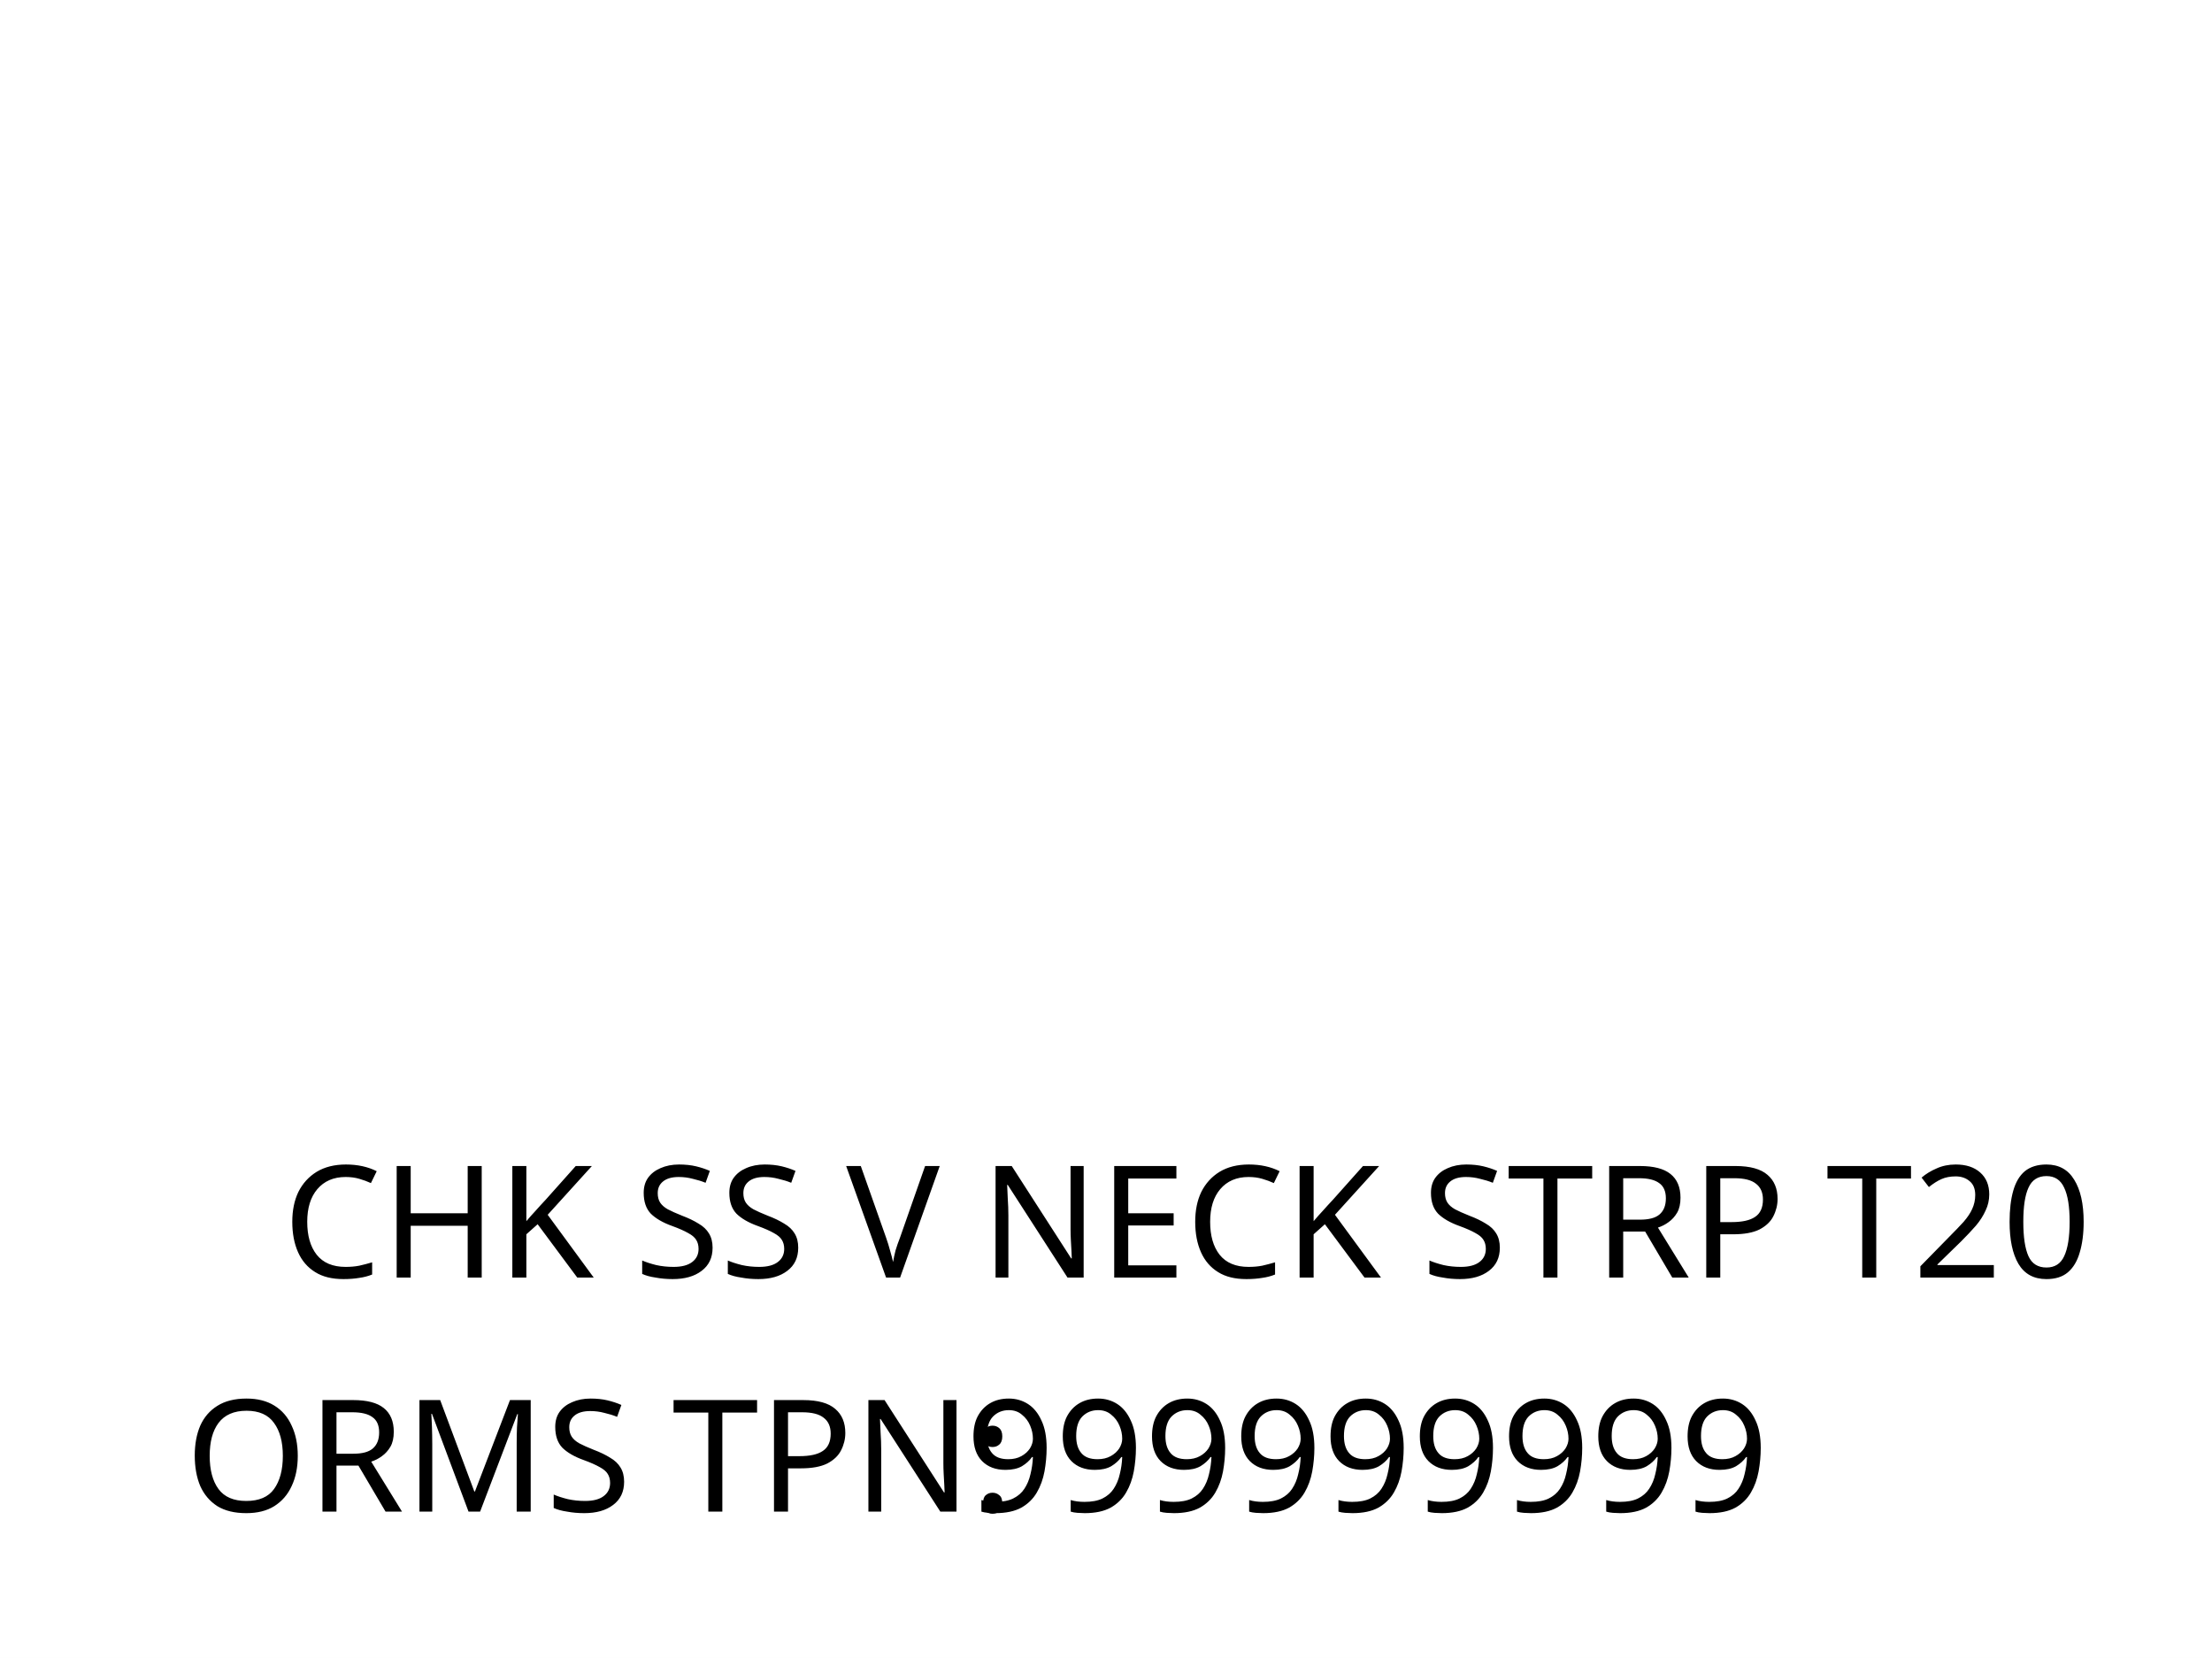
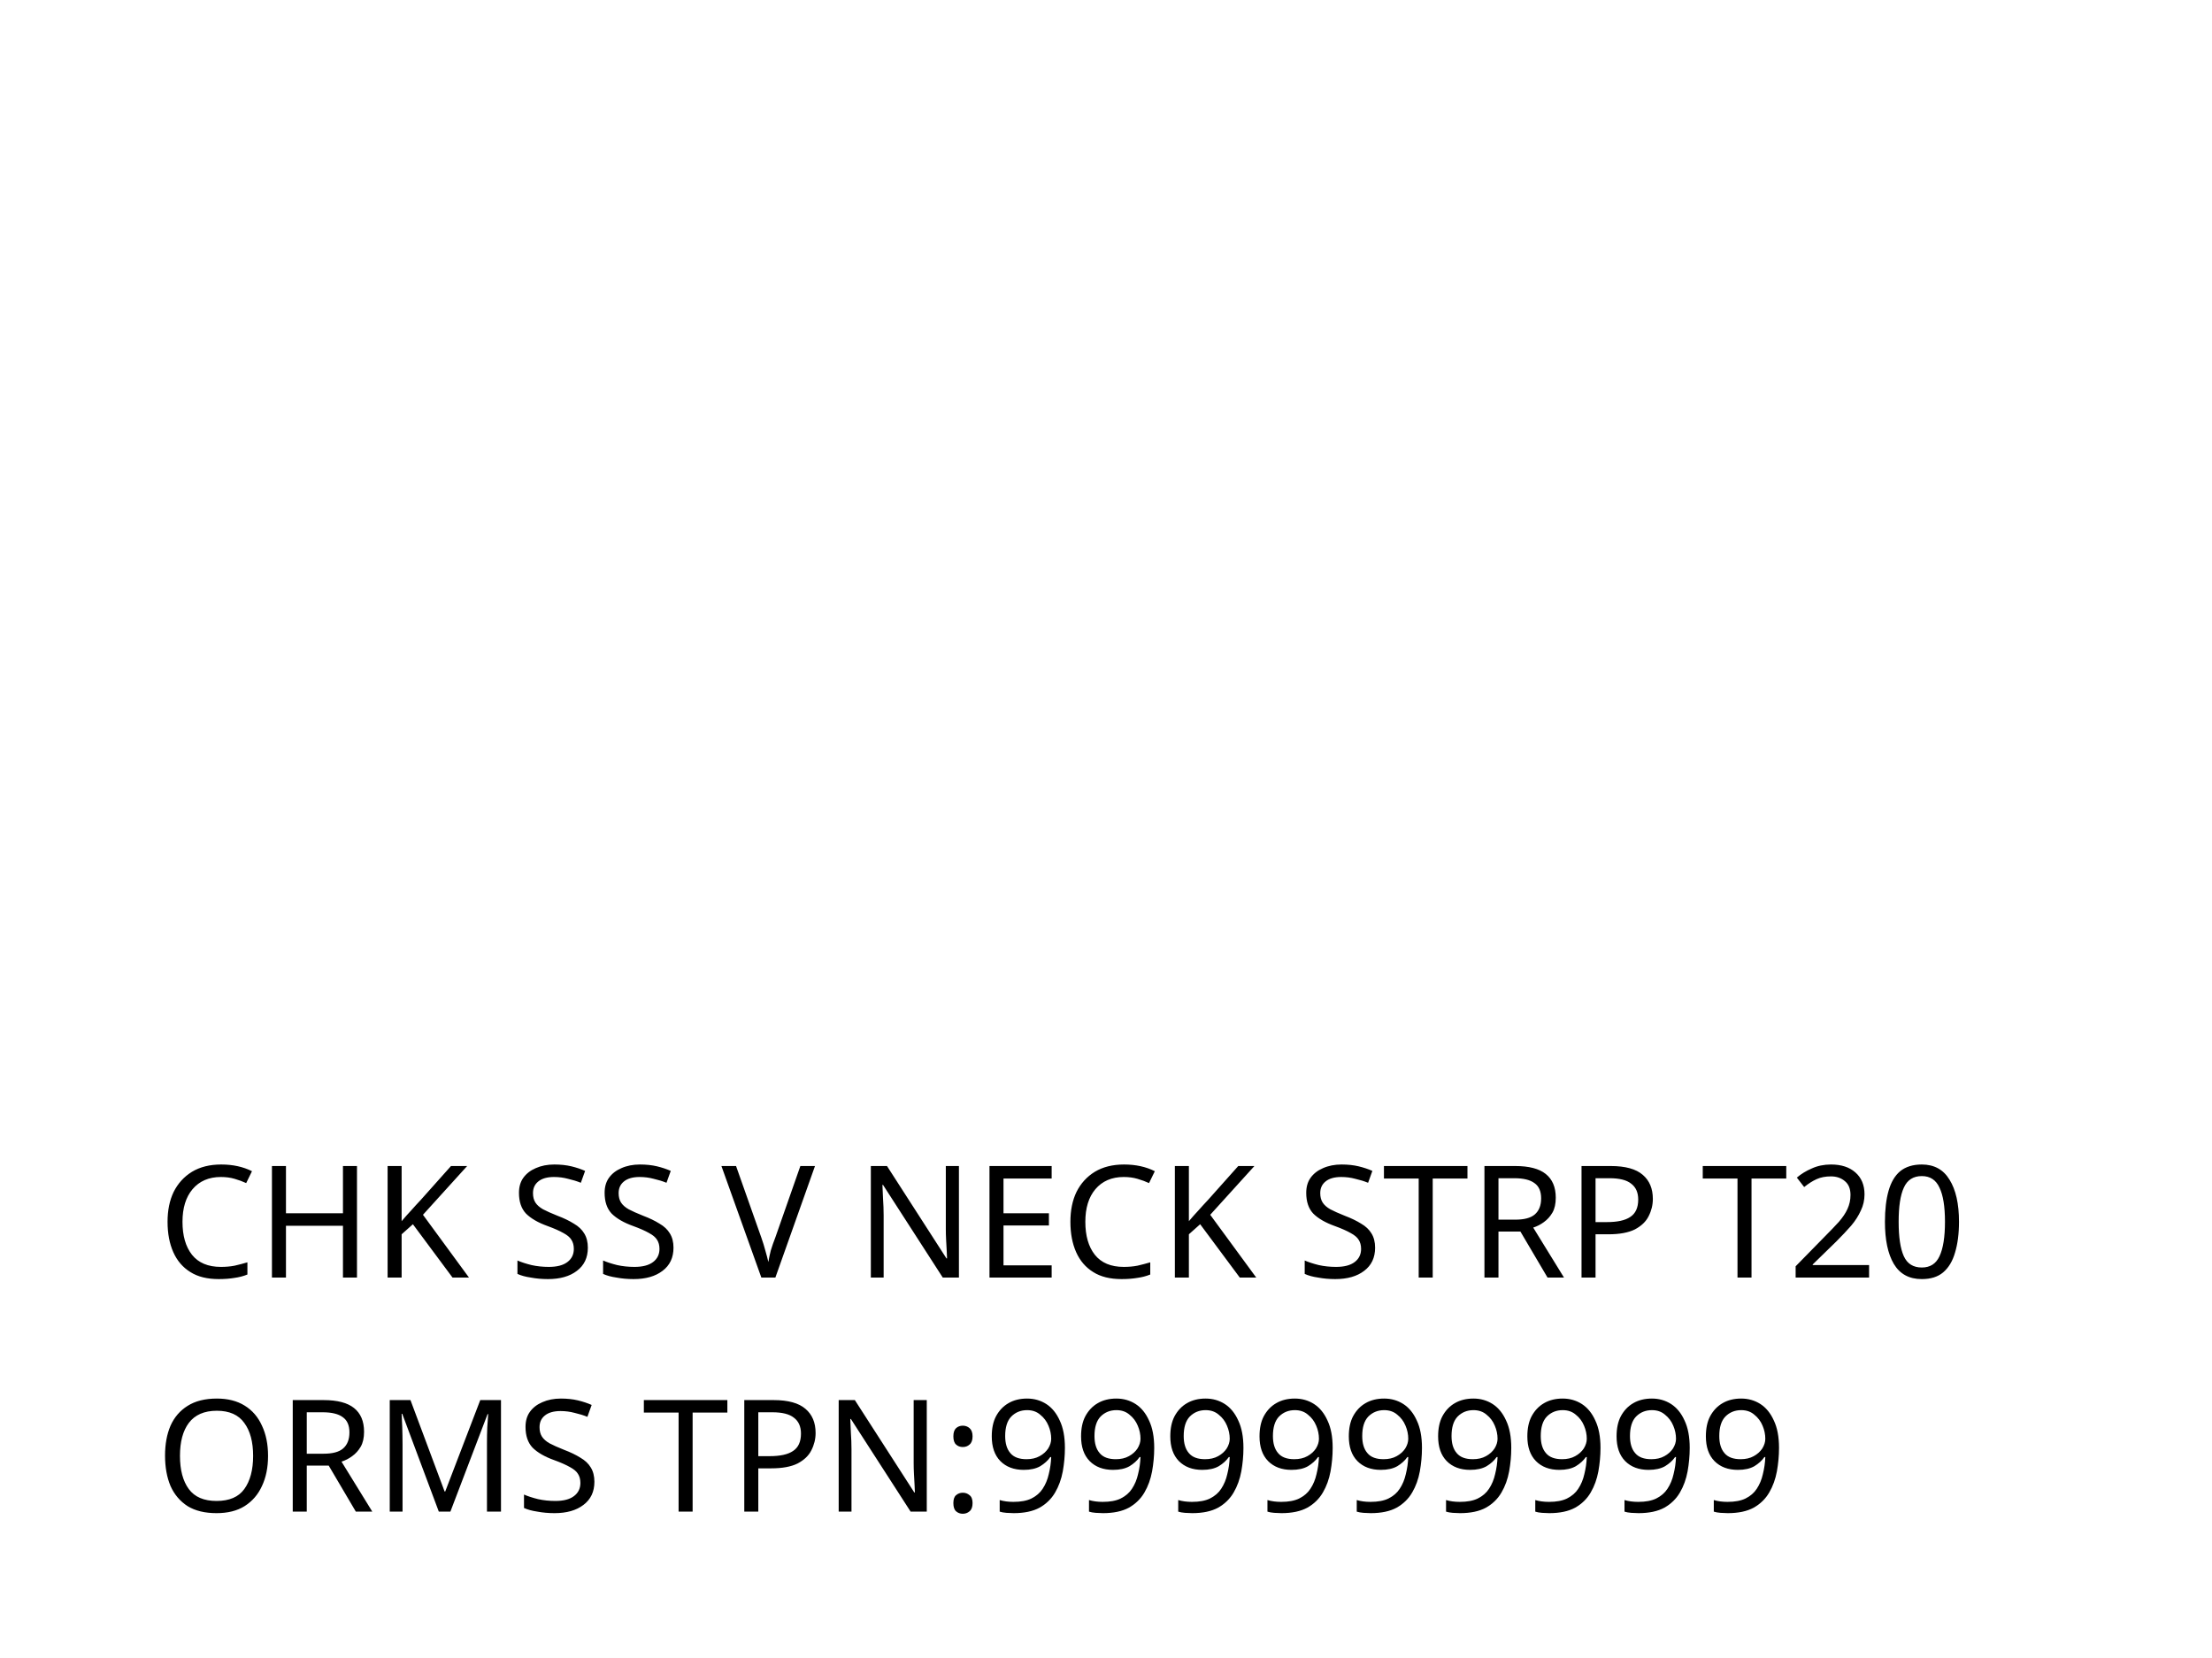
<svg xmlns="http://www.w3.org/2000/svg" version="1.1" id="Layer_1" x="0px" y="0px" viewBox="0 0 113.4 85" style="enable-background:new 0 0 113.4 85;" xml:space="preserve">
  <style type="text/css">
	.st0{fill:#FFFFFF;}
	.st1{fill:none;}
	.st2{font-family:'FranklinGothicBT-RomanCondensed', FrankGoth Cn BT;}
	.st3{font-size:8px;}
</style>
  <g>
    <rect style="fill:#FFFFFF;" width="113.4" height="85" />
  </g>
  <rect x="-241.2" y="-321.7" style="fill:none;" width="595.3" height="841.9" />
  <g width="355" height="155" id="barcode" transform="matrix(0.2395 0 0 0.2377 14.7402 16)">
</g>
-   <text transform="matrix(1 0 0 1 14.5 65.5)" style="font-family:'FranklinGothicBT-RomanCondensed', FrankGoth Cn BT; font-size:8px;" id="description">CHK SS V NECK STRP T20 </text>
+   <text text-anchor="middle" transform="matrix(1 0 0 1 55.5 65.5)" style="font-family:'FranklinGothicBT-RomanCondensed', FrankGoth Cn BT; font-size:8px;" id="description">CHK SS V NECK STRP T20 </text>
  <g>
-     <text transform="matrix(1, 0, 0, 1, 9.5, 77.5)" style="font-family:'FranklinGothicBT-RomanCondensed', FrankGoth Cn BT; font-size:8px;">ORMS TPN:</text>
-     <text transform="matrix(1 0 0 1 49.5 77.5)" style="font-family:'FranklinGothicBT-RomanCondensed', FrankGoth Cn BT;  font-size:8px;" id="tpnd">999999999</text>
+     <text text-anchor="middle" transform="matrix(1, 0, 0, 1, 55, 77.5)" style="font-family:'FranklinGothicBT-RomanCondensed', FrankGoth Cn BT; font-size:8px;">ORMS TPN:<tspan style="font-family:'FranklinGothicBT-RomanCondensed', FrankGoth Cn BT; font-size:8px;">999999999</tspan>
+     </text>
  </g>
</svg>
